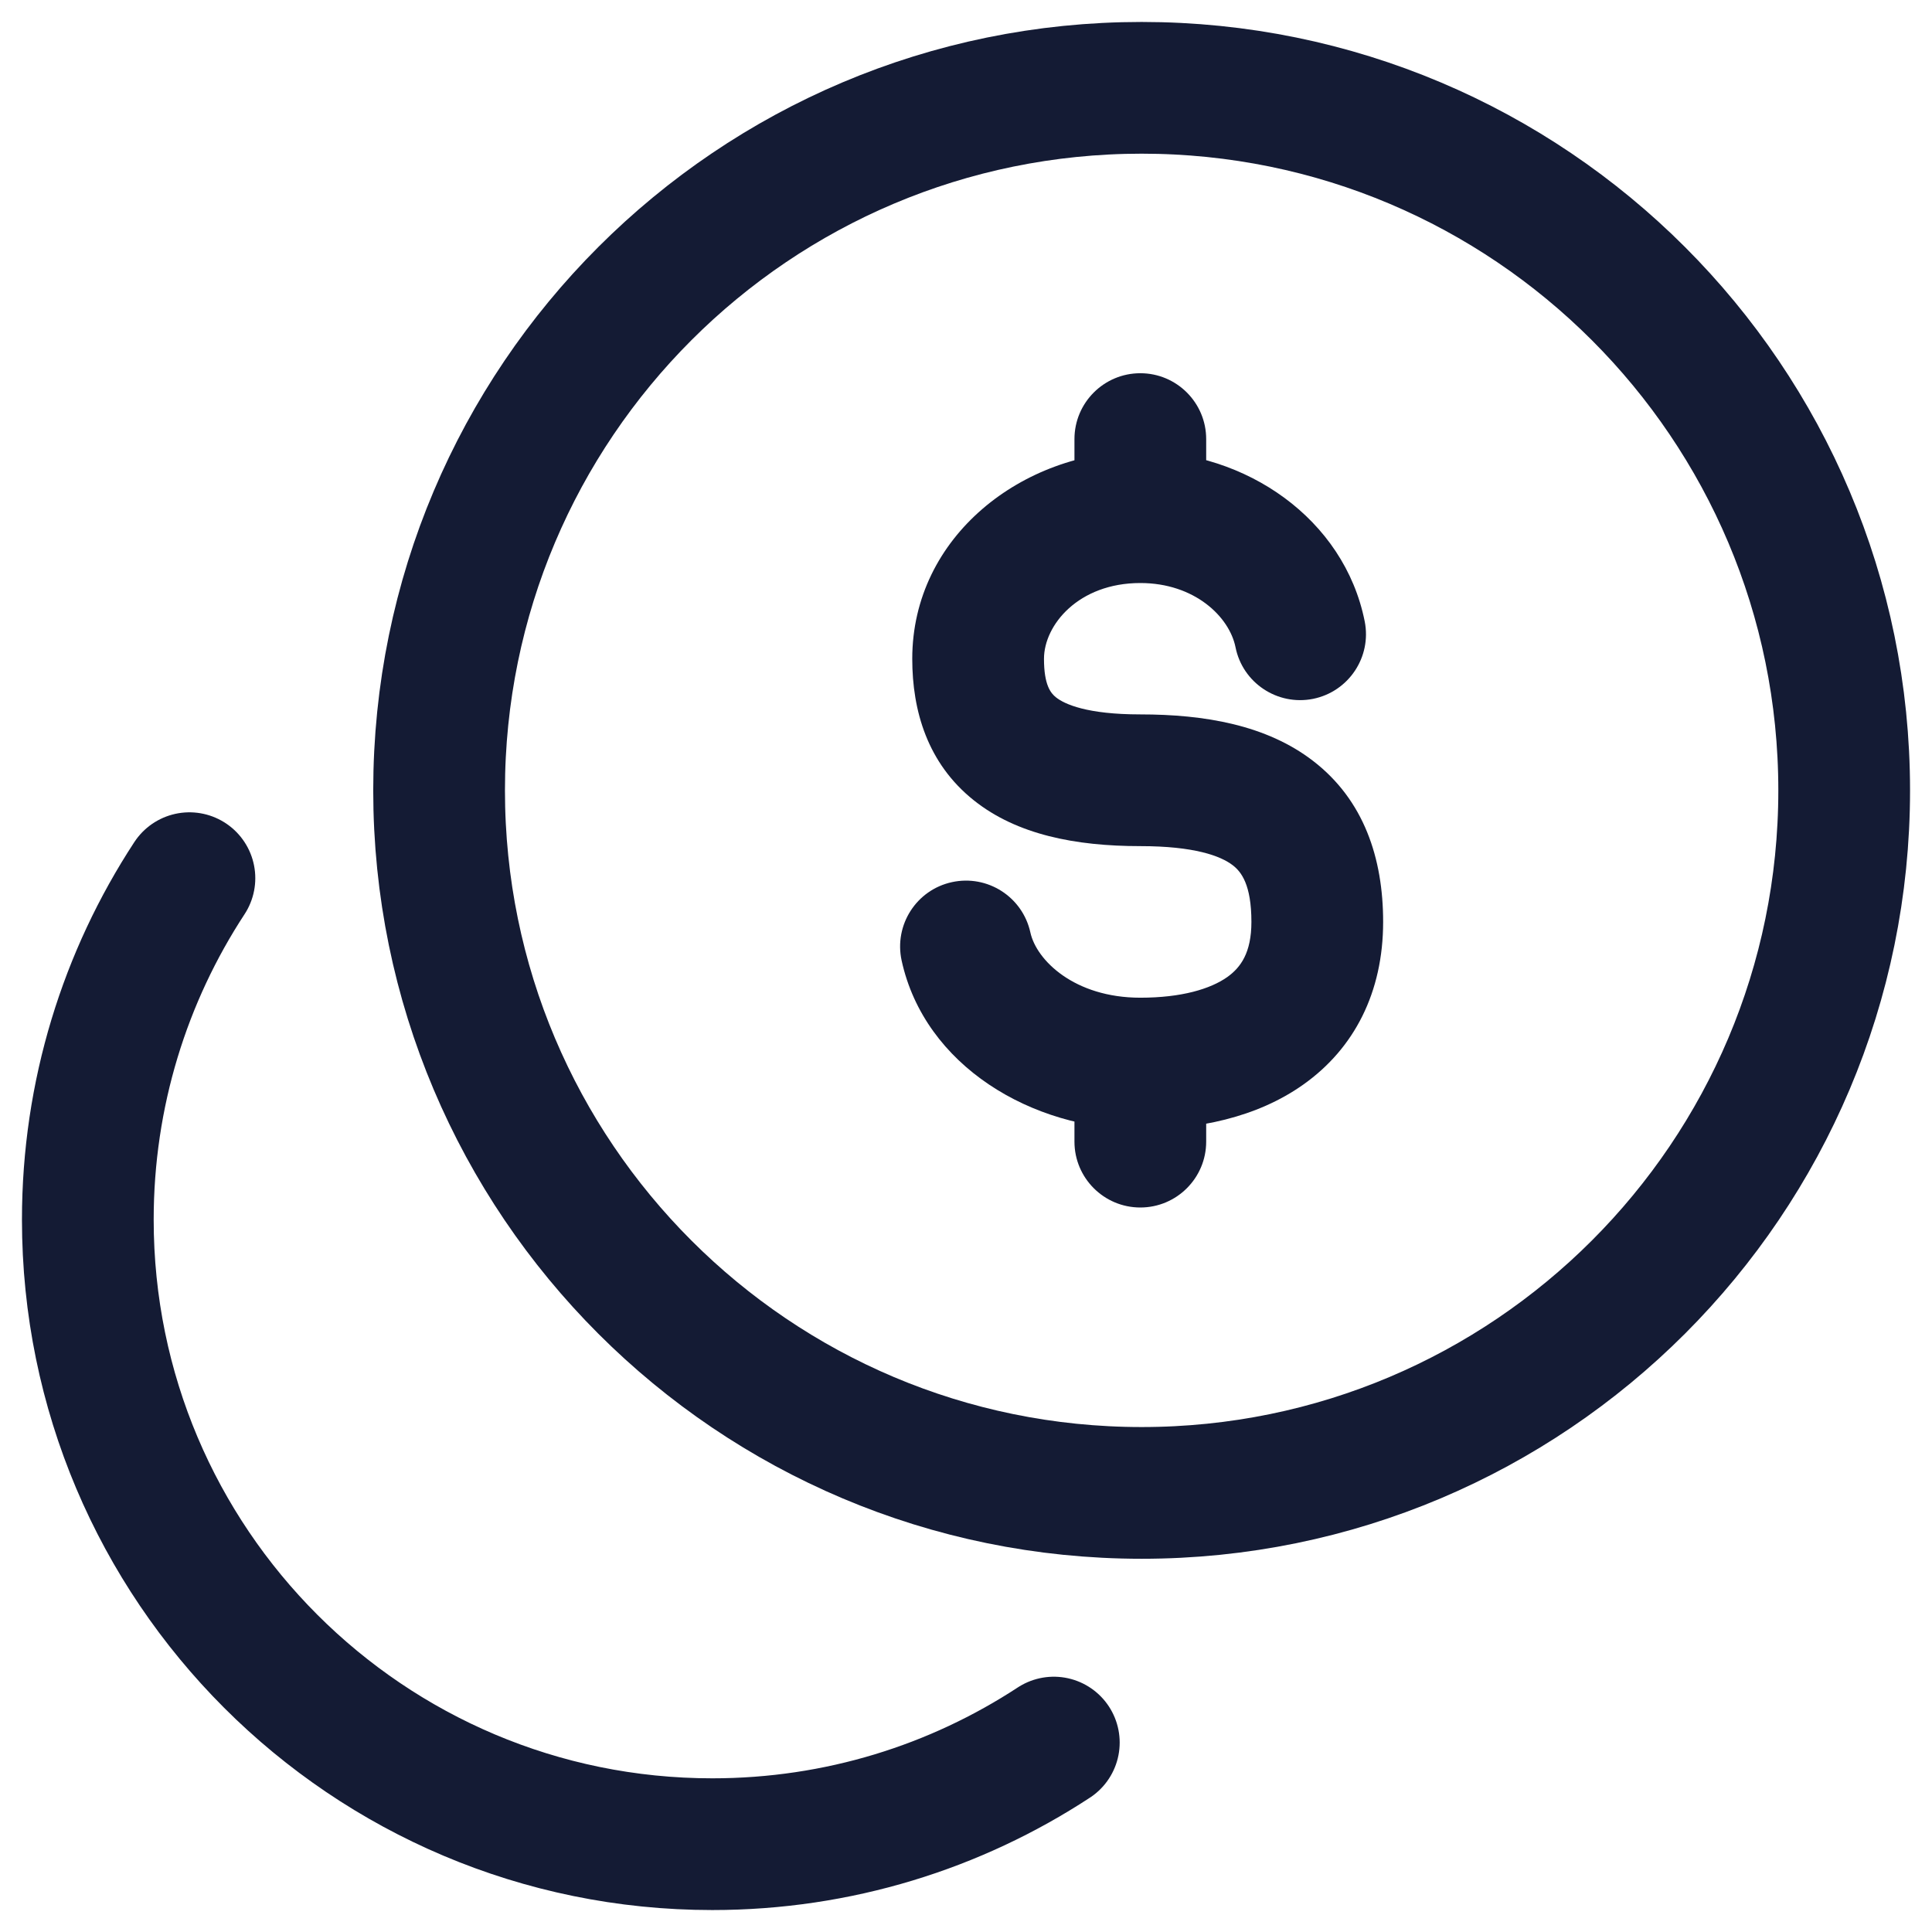
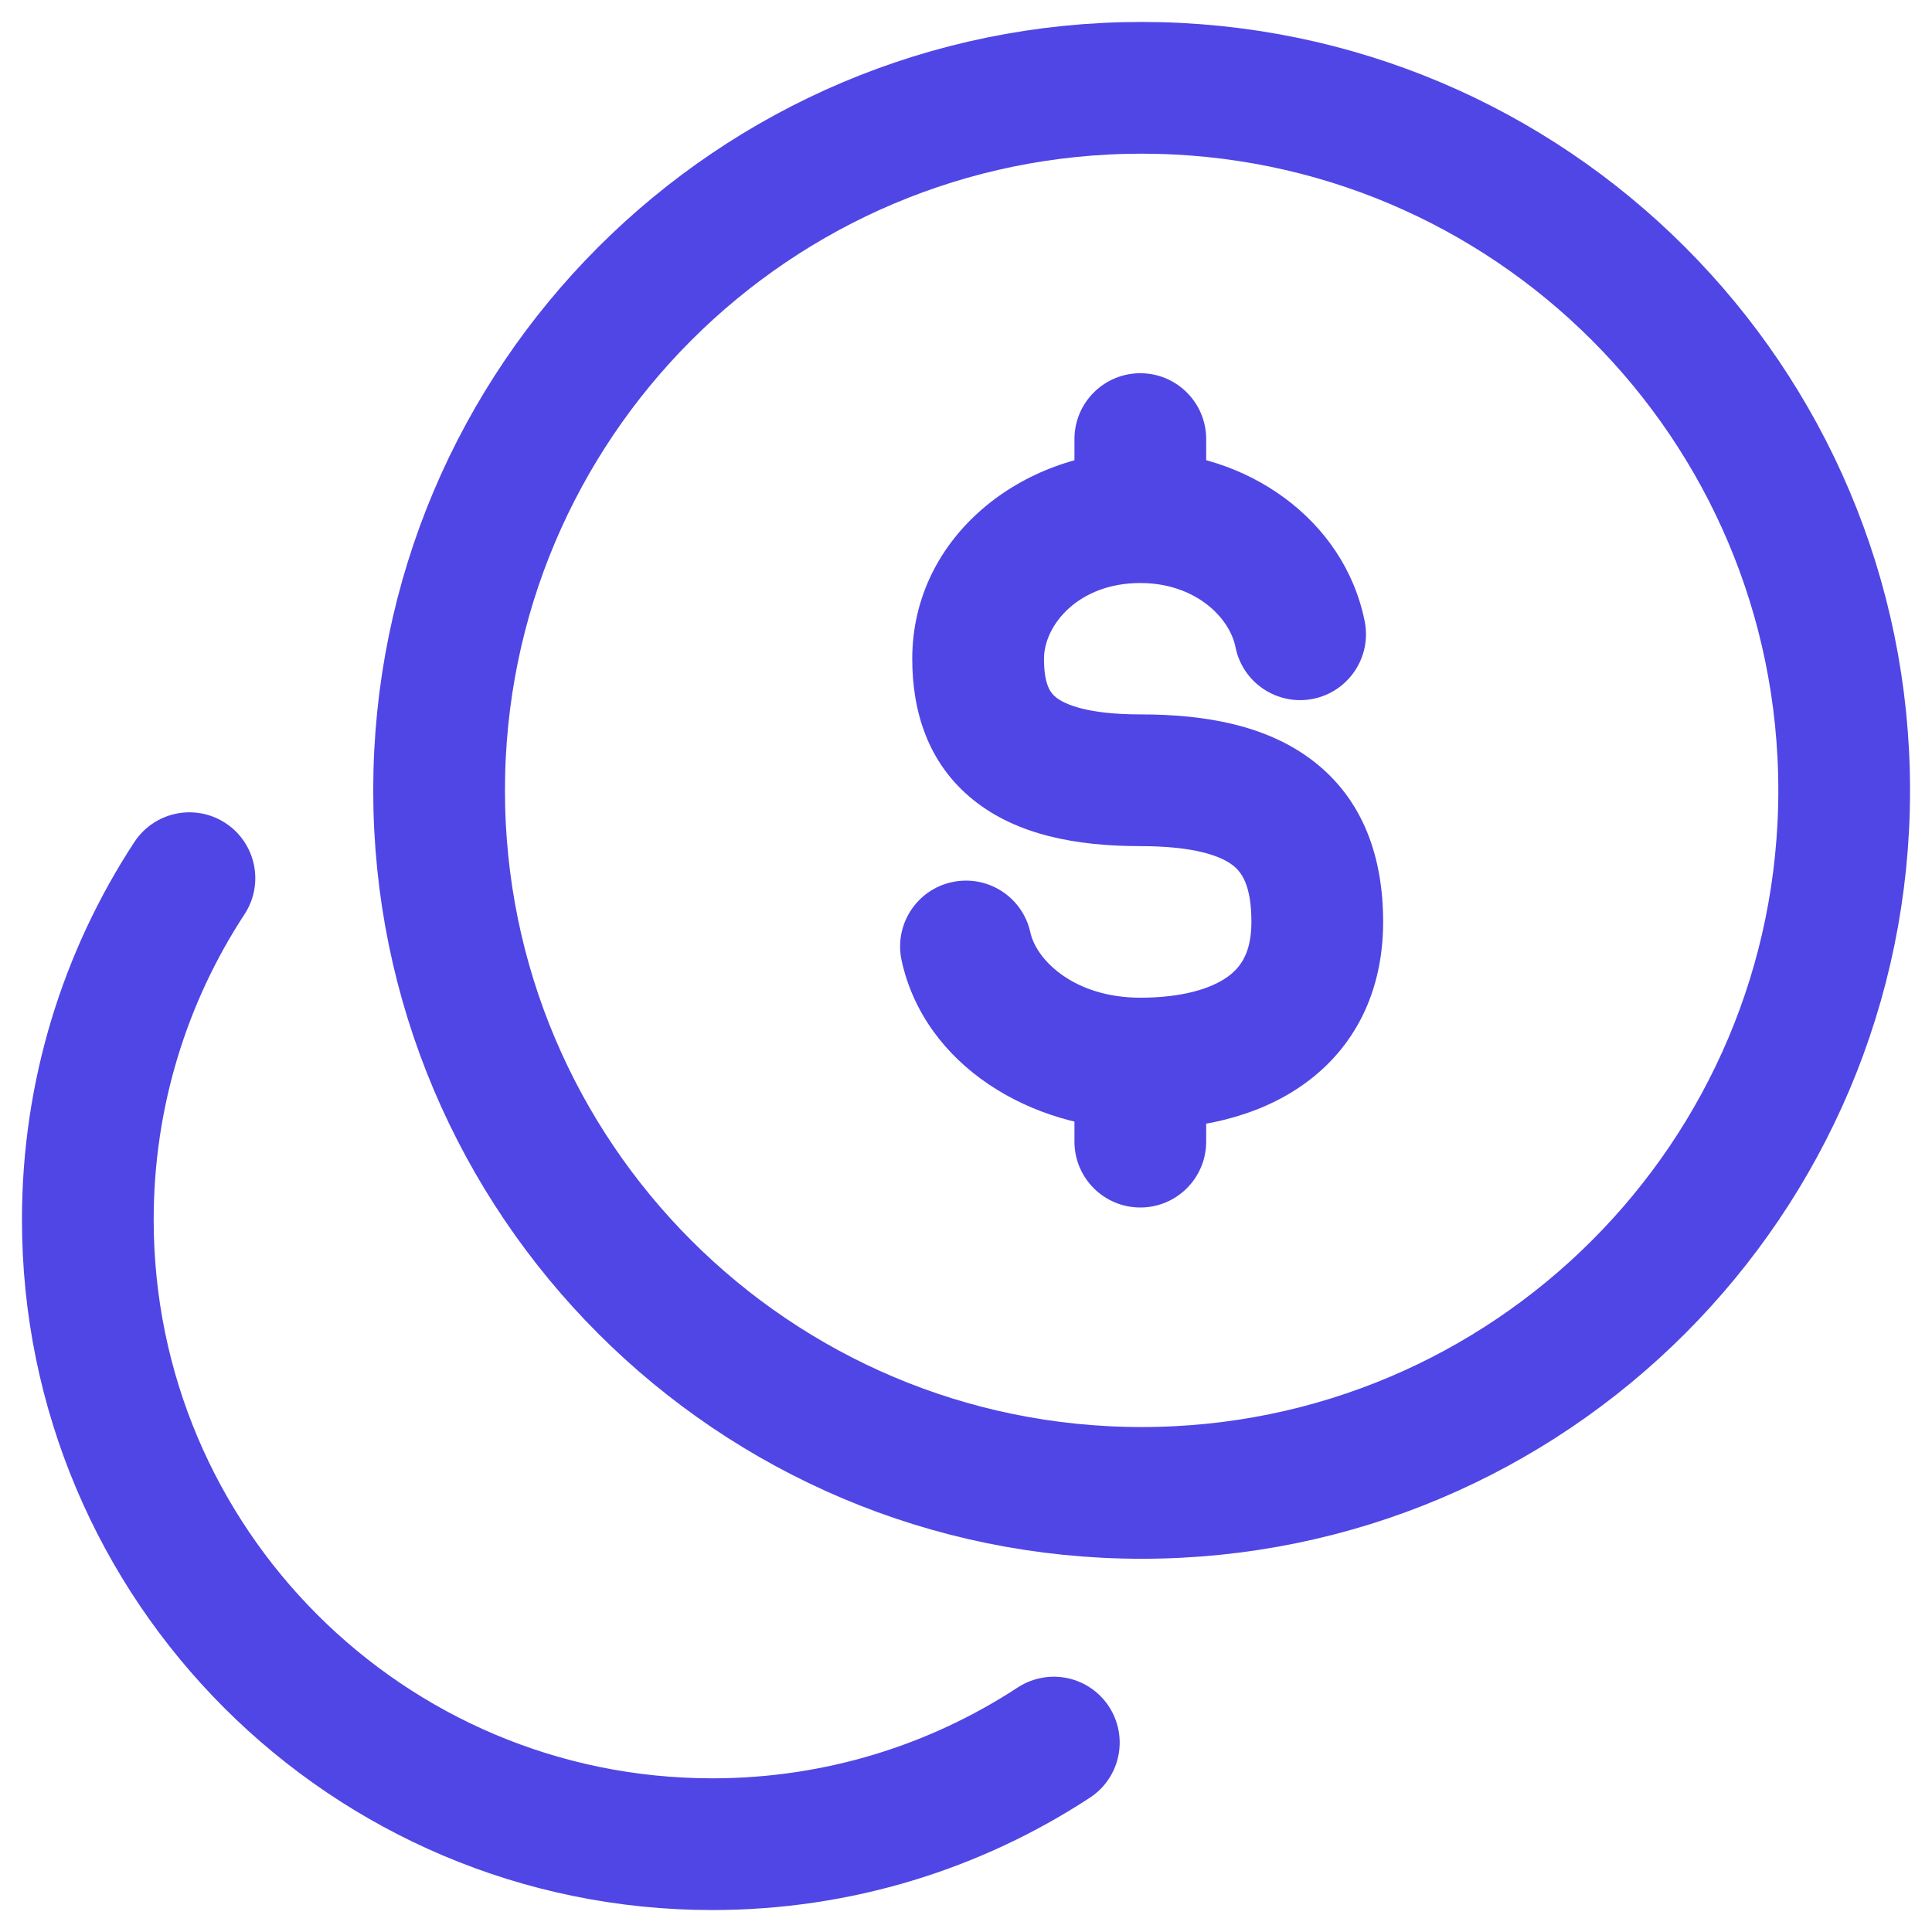
<svg xmlns="http://www.w3.org/2000/svg" width="22" height="22" viewBox="0 0 22 22" fill="none">
-   <path d="M13 17C17.418 17 21 13.418 21 9C21 4.582 17.418 1 13 1C8.582 1 5 4.582 5 9C5 13.418 8.582 17 13 17Z" stroke="#141B34" stroke-width="1.5" stroke-linecap="round" />
-   <path d="M2.157 10C1.425 11.118 1 12.454 1 13.889C1 17.816 4.184 21 8.111 21C9.546 21 10.882 20.575 12 19.843" stroke="#141B34" stroke-width="1.5" stroke-linecap="round" />
-   <path d="M13.735 5C13.735 4.586 13.399 4.25 12.985 4.25C12.571 4.25 12.235 4.586 12.235 5L13.735 5ZM12.235 13C12.235 13.414 12.571 13.75 12.985 13.75C13.399 13.75 13.735 13.414 13.735 13H12.235ZM14.069 7.37C14.15 7.776 14.546 8.039 14.952 7.958C15.358 7.876 15.621 7.481 15.54 7.075L14.069 7.37ZM11.733 10.618C11.644 10.213 11.245 9.957 10.84 10.045C10.435 10.133 10.179 10.533 10.267 10.938L11.733 10.618ZM12.985 8.135C12.379 8.135 12.123 8.019 12.025 7.941C11.966 7.894 11.888 7.803 11.888 7.502H10.388C10.388 8.093 10.561 8.693 11.09 9.114C11.58 9.505 12.248 9.635 12.985 9.635V8.135ZM11.888 7.502C11.888 7.118 12.28 6.639 12.985 6.639V5.139C11.649 5.139 10.388 6.105 10.388 7.502H11.888ZM14.25 10.498C14.25 10.849 14.128 11.017 13.975 11.126C13.784 11.261 13.455 11.361 12.985 11.361V12.861C13.628 12.861 14.306 12.731 14.844 12.348C15.421 11.938 15.75 11.3 15.75 10.498H14.25ZM12.985 9.635C13.599 9.635 13.899 9.746 14.038 9.853C14.134 9.927 14.25 10.073 14.25 10.498H15.75C15.75 9.771 15.53 9.11 14.954 8.666C14.422 8.255 13.715 8.135 12.985 8.135V9.635ZM13.735 5.889L13.735 5L12.235 5L12.235 5.889L13.735 5.889ZM12.235 12.111V13H13.735V12.111H12.235ZM12.985 6.639C13.603 6.639 13.999 7.023 14.069 7.37L15.54 7.075C15.306 5.907 14.188 5.139 12.985 5.139V6.639ZM12.985 11.361C12.234 11.361 11.802 10.934 11.733 10.618L10.267 10.938C10.529 12.136 11.748 12.861 12.985 12.861V11.361Z" fill="#141B34" />
+   <path d="M13 17C17.418 17 21 13.418 21 9C21 4.582 17.418 1 13 1C8.582 1 5 4.582 5 9C5 13.418 8.582 17 13 17Z" stroke="#4F46E5" stroke-width="1.5" stroke-linecap="round" />
+   <path d="M2.157 10C1.425 11.118 1 12.454 1 13.889C1 17.816 4.184 21 8.111 21C9.546 21 10.882 20.575 12 19.843" stroke="#4F46E5" stroke-width="1.5" stroke-linecap="round" />
+   <path d="M13.735 5C13.735 4.586 13.399 4.25 12.985 4.25C12.571 4.25 12.235 4.586 12.235 5L13.735 5ZM12.235 13C12.235 13.414 12.571 13.75 12.985 13.75C13.399 13.75 13.735 13.414 13.735 13H12.235ZM14.069 7.37C14.15 7.776 14.546 8.039 14.952 7.958C15.358 7.876 15.621 7.481 15.54 7.075L14.069 7.37ZM11.733 10.618C11.644 10.213 11.245 9.957 10.84 10.045C10.435 10.133 10.179 10.533 10.267 10.938L11.733 10.618ZM12.985 8.135C12.379 8.135 12.123 8.019 12.025 7.941C11.966 7.894 11.888 7.803 11.888 7.502H10.388C10.388 8.093 10.561 8.693 11.09 9.114C11.58 9.505 12.248 9.635 12.985 9.635V8.135ZM11.888 7.502C11.888 7.118 12.28 6.639 12.985 6.639V5.139C11.649 5.139 10.388 6.105 10.388 7.502H11.888ZM14.25 10.498C14.25 10.849 14.128 11.017 13.975 11.126C13.784 11.261 13.455 11.361 12.985 11.361V12.861C13.628 12.861 14.306 12.731 14.844 12.348C15.421 11.938 15.75 11.3 15.75 10.498H14.25ZM12.985 9.635C13.599 9.635 13.899 9.746 14.038 9.853C14.134 9.927 14.25 10.073 14.25 10.498H15.75C15.75 9.771 15.53 9.11 14.954 8.666C14.422 8.255 13.715 8.135 12.985 8.135V9.635ZM13.735 5.889L13.735 5L12.235 5L12.235 5.889L13.735 5.889ZM12.235 12.111V13H13.735V12.111H12.235ZM12.985 6.639C13.603 6.639 13.999 7.023 14.069 7.37L15.54 7.075C15.306 5.907 14.188 5.139 12.985 5.139V6.639ZM12.985 11.361C12.234 11.361 11.802 10.934 11.733 10.618L10.267 10.938C10.529 12.136 11.748 12.861 12.985 12.861V11.361Z" fill="#4F46E5" />
</svg>
